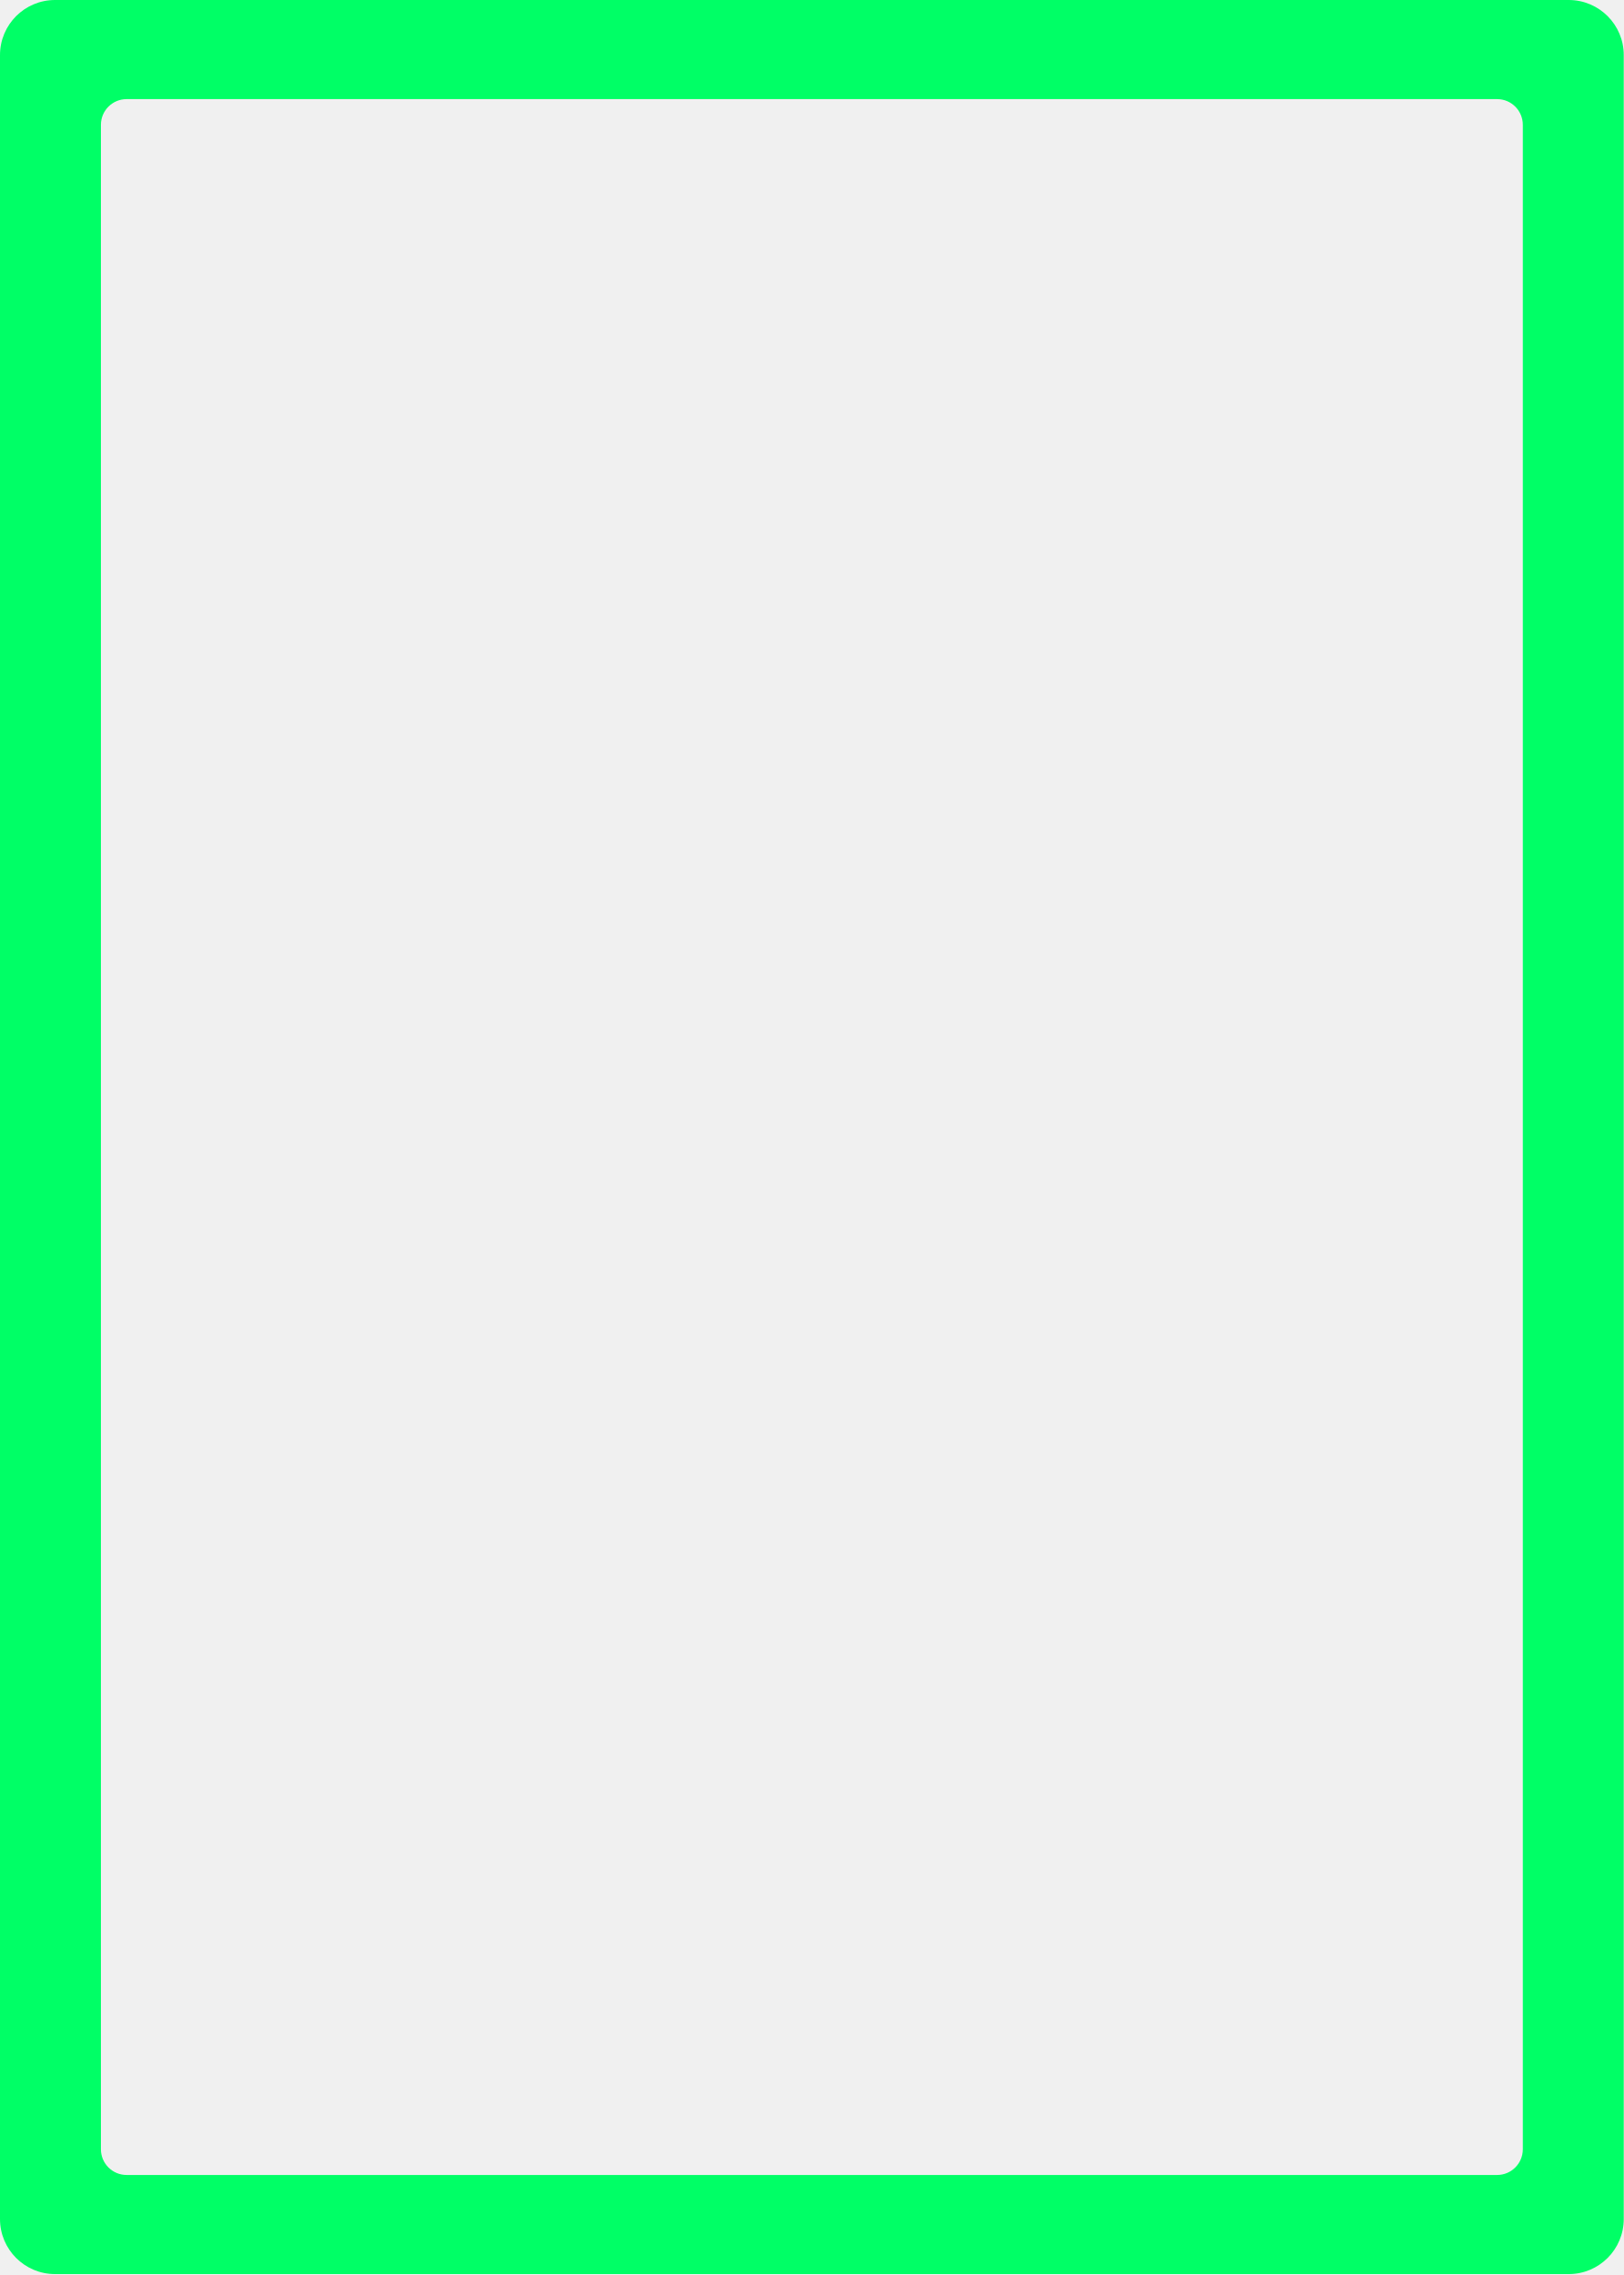
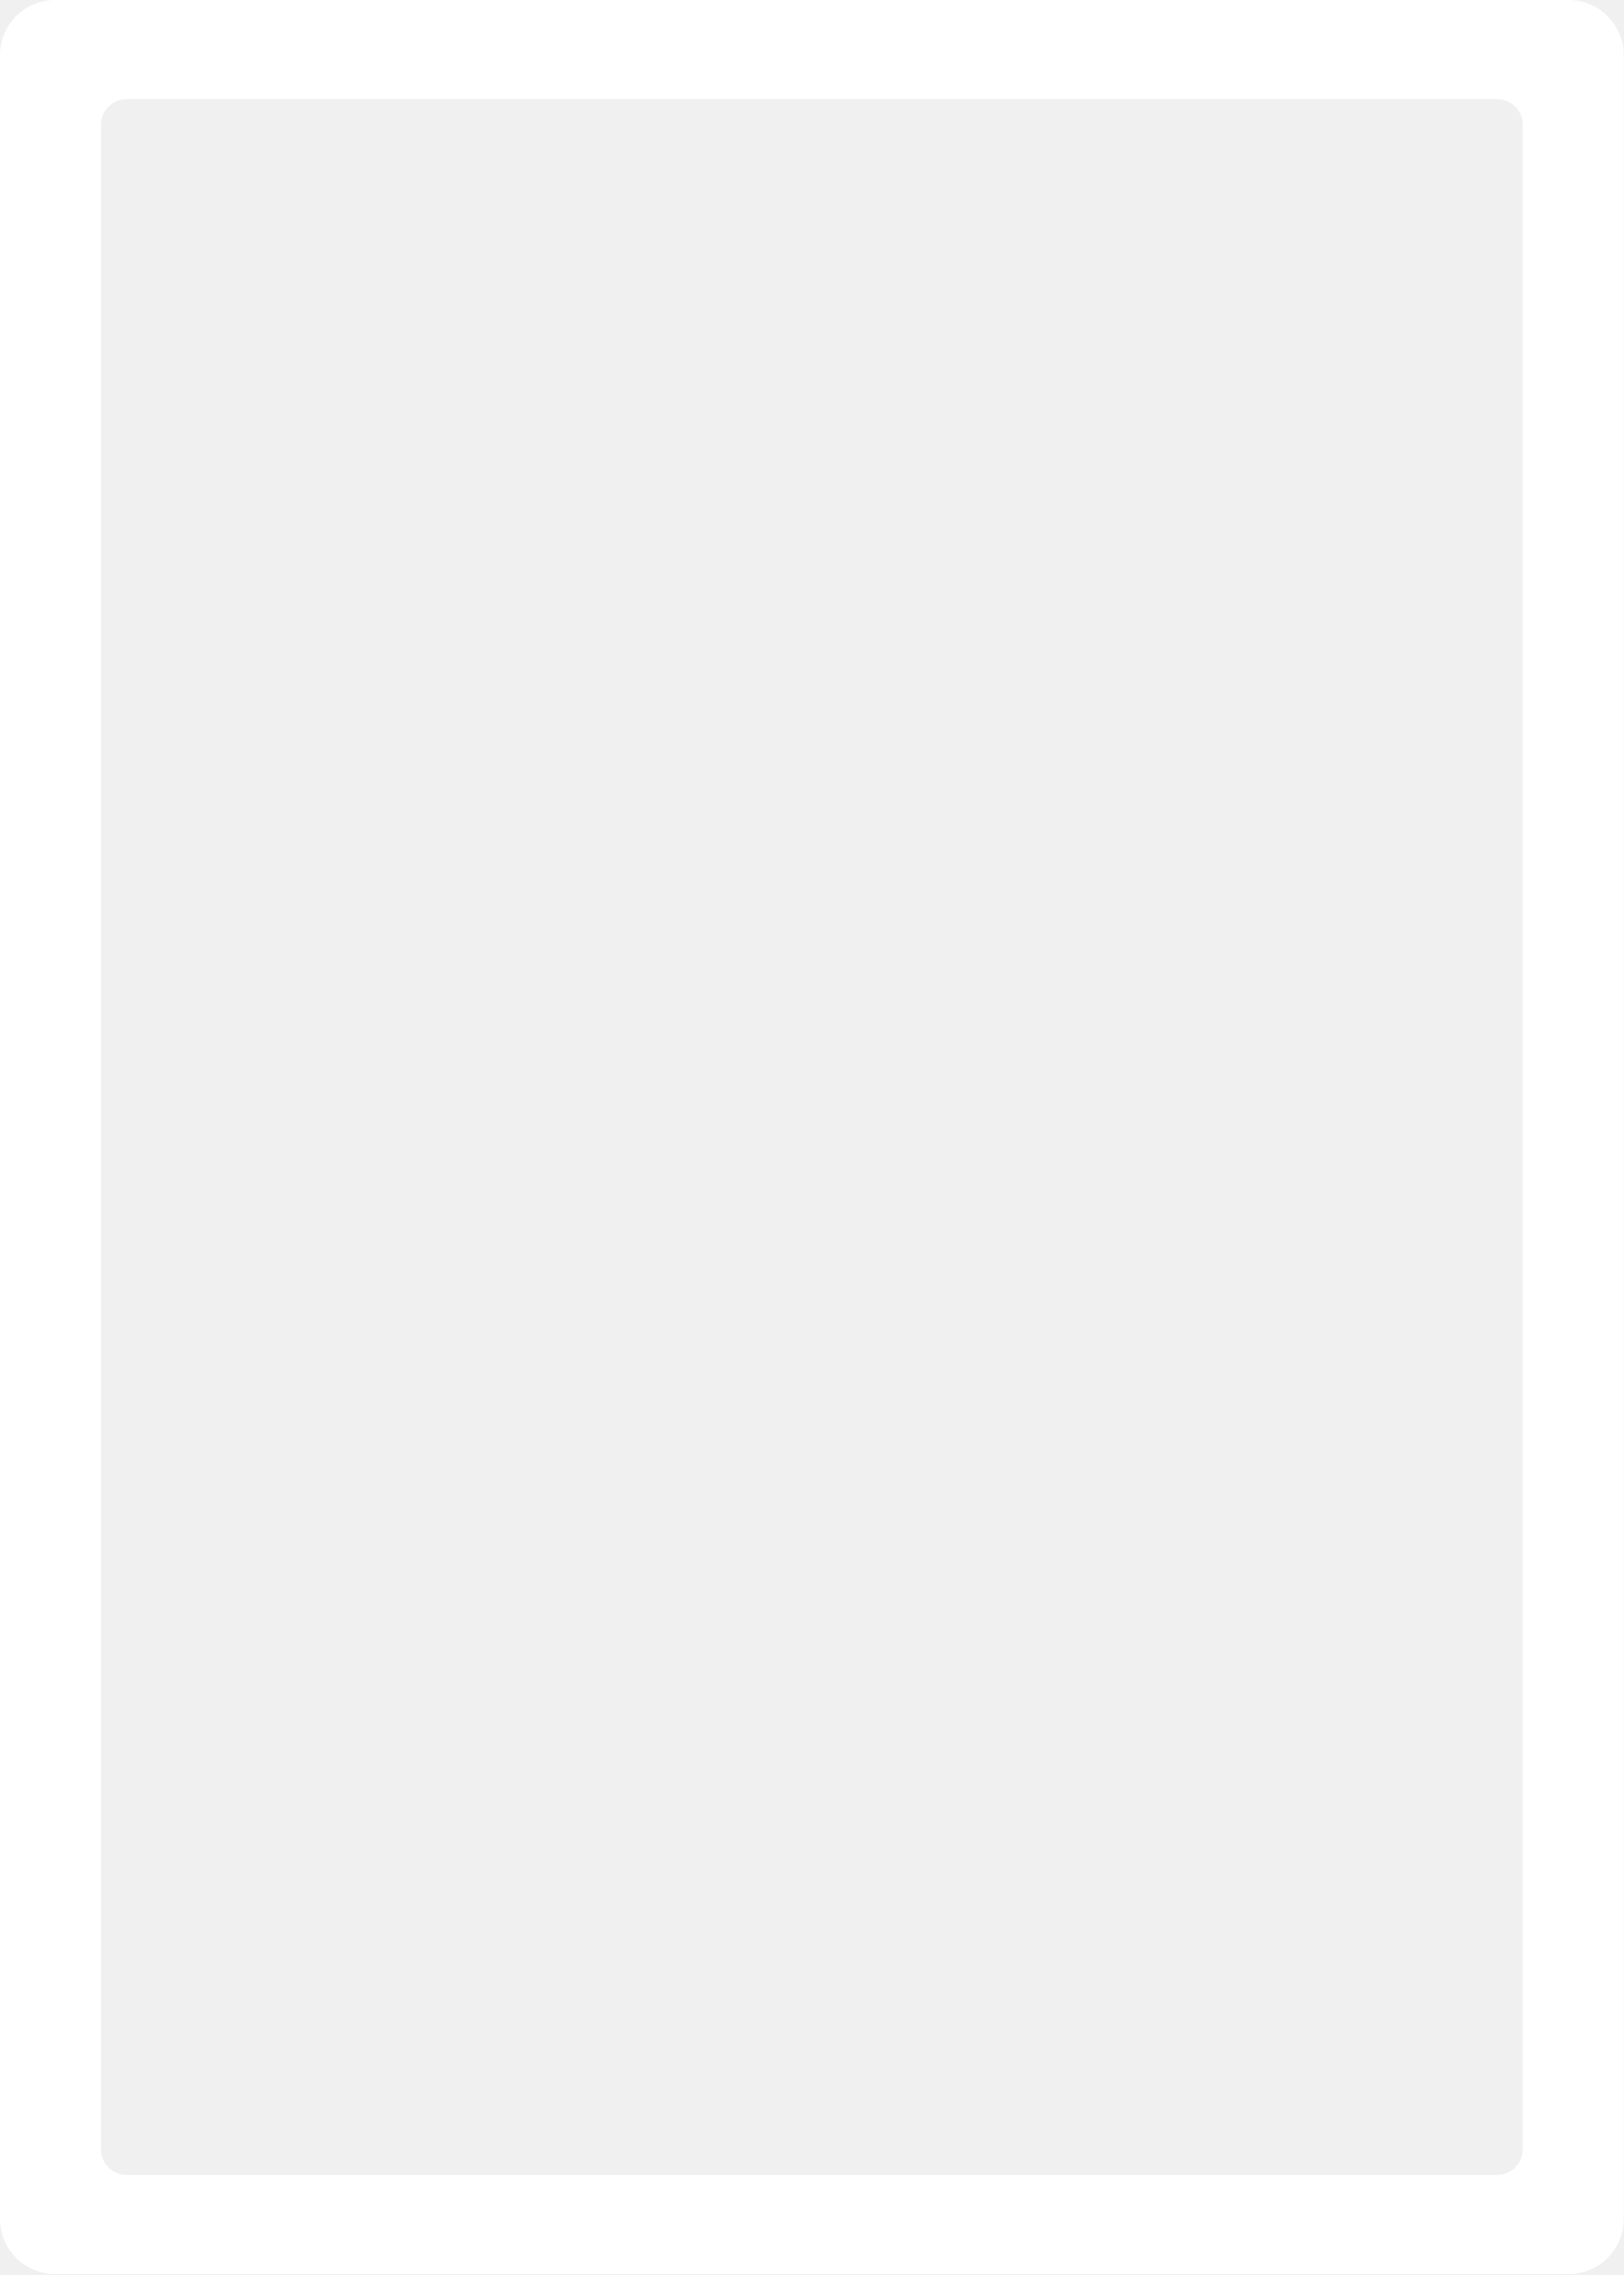
<svg xmlns="http://www.w3.org/2000/svg" class="frame-back" width="100%" height="100%" viewBox="0 0 885 1239" fill="none">
-   <path class="frame-back__path" fill-rule="evenodd" clip-rule="evenodd" d="M30 0C13.431 0 0 13.431 0 30V1209C0 1225.57 13.431 1239 30 1239H855C871.569 1239 885 1225.57 885 1209V30C885 13.431 871.569 0 855 0H30ZM69 54C61.268 54 55 60.268 55 68V1171C55 1178.73 61.268 1185 69 1185H816C823.732 1185 830 1178.73 830 1171V68C830 60.268 823.732 54 816 54H69Z" fill="#00FF66" />
+   <path class="frame-back__path" fill-rule="evenodd" clip-rule="evenodd" d="M30 0C13.431 0 0 13.431 0 30V1209C0 1225.57 13.431 1239 30 1239H855C871.569 1239 885 1225.57 885 1209V30C885 13.431 871.569 0 855 0H30ZM69 54C61.268 54 55 60.268 55 68V1171C55 1178.73 61.268 1185 69 1185H816C823.732 1185 830 1178.73 830 1171V68C830 60.268 823.732 54 816 54H69Z" fill="#ffffff" />
</svg>
